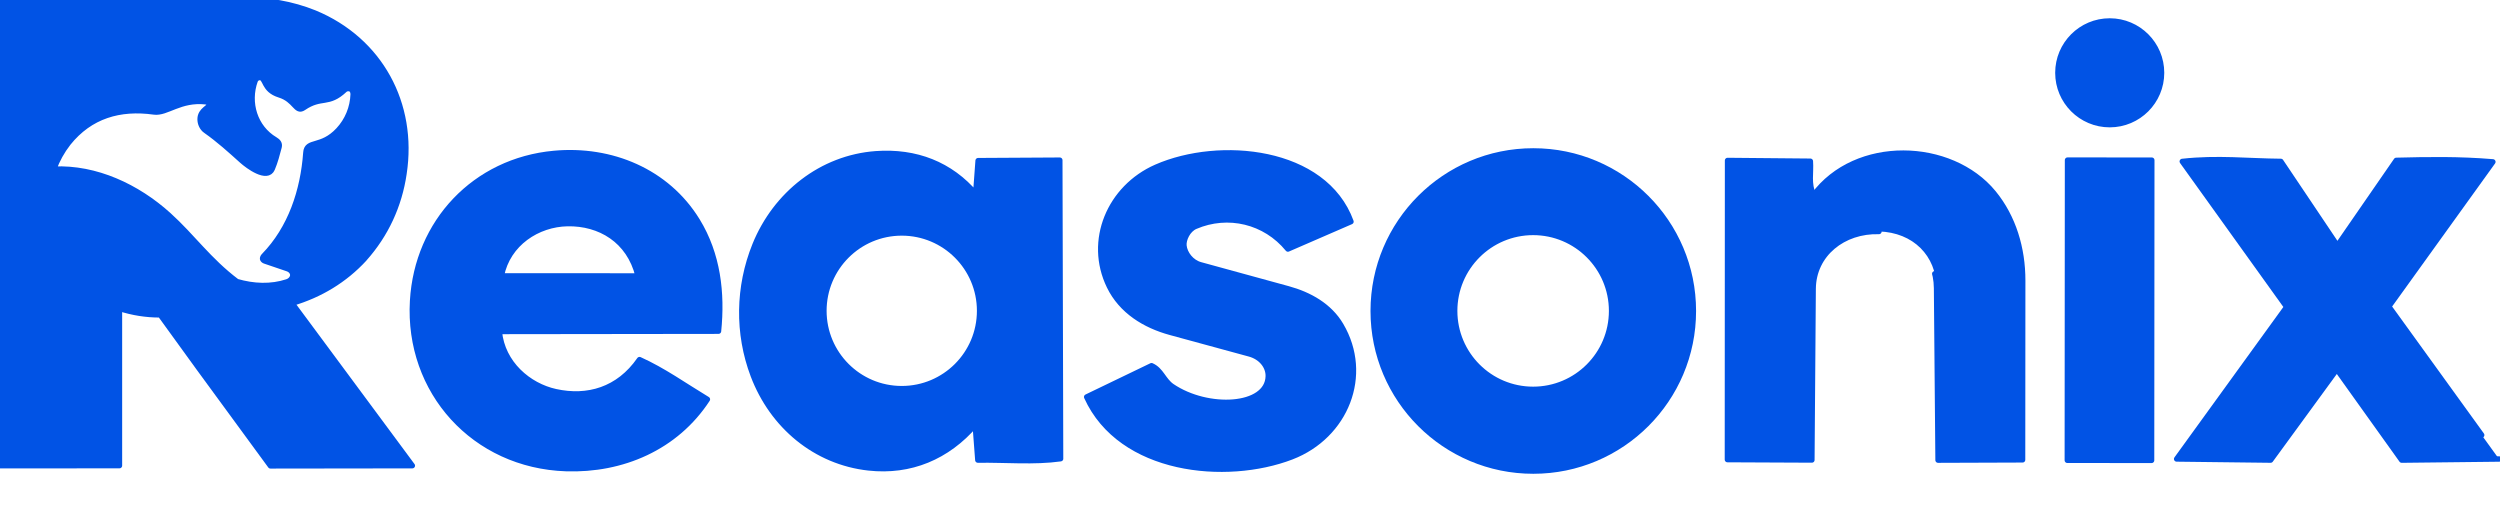
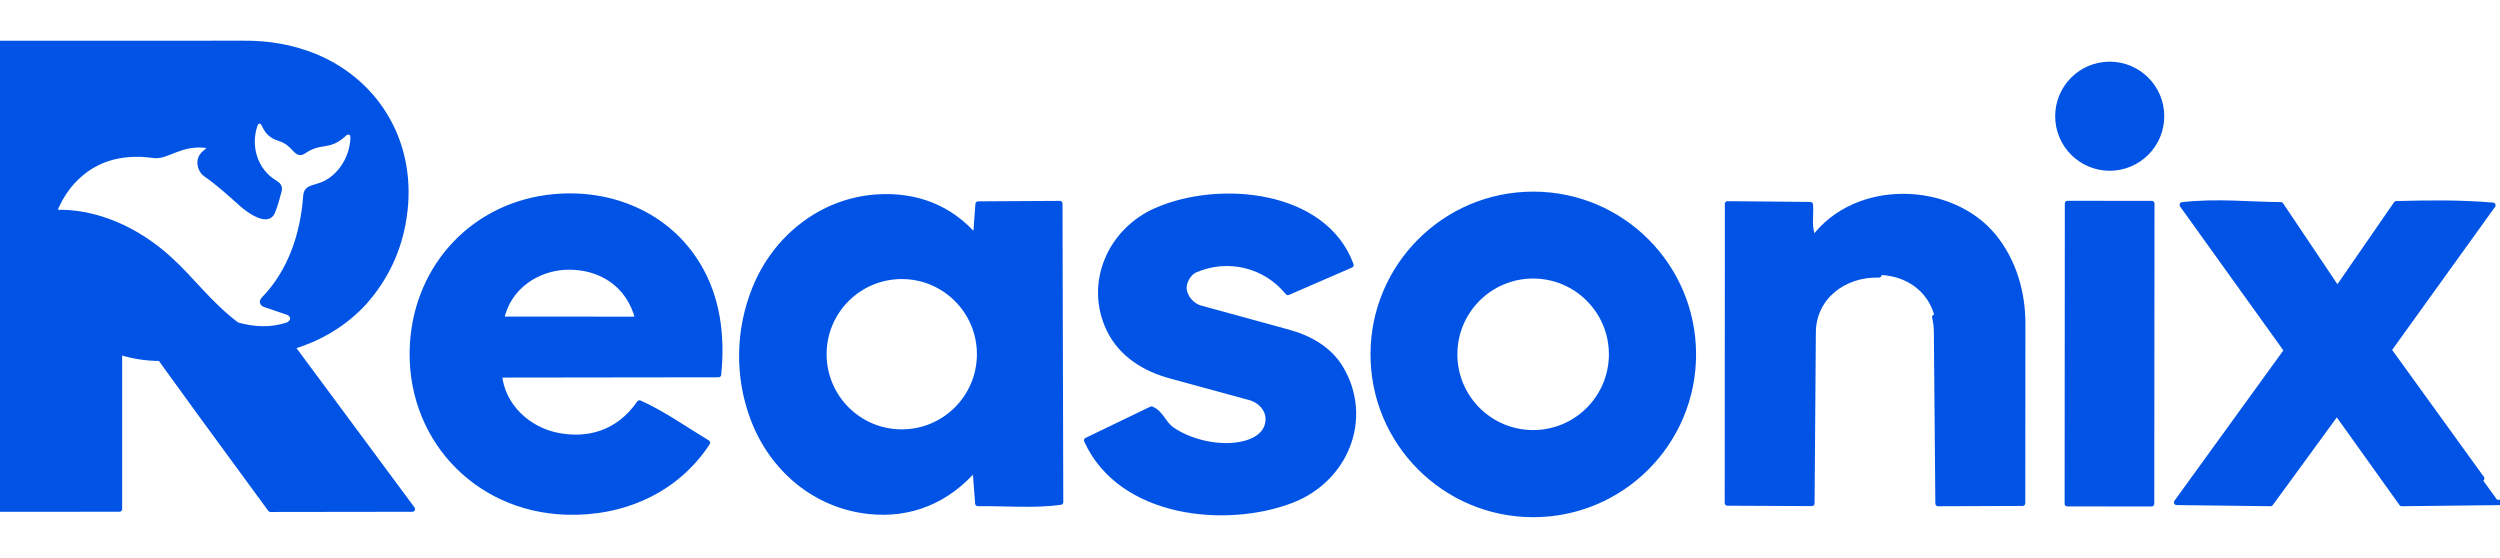
- <svg xmlns="http://www.w3.org/2000/svg" viewBox="0 0 1152 240" style="max-width:900px;">
+ <svg xmlns="http://www.w3.org/2000/svg" viewBox="0 -20 1152 257" style="max-width:400px;">
  <defs>
    <style>
      .b0 { fill: none; stroke: #0153e5; stroke-width: 2.5; stroke-linecap: round; stroke-linejoin: round; }
      .b1 { fill: #0153e5; }
      @keyframes strokeDraw {
        0% { stroke-dashoffset: 1200; opacity: 0; }
        20% { opacity: 1; }
        60% { stroke-dashoffset: 0; opacity: 1; }
        85% { opacity: 1; }
        100% { stroke-dashoffset: 0; opacity: 0.15; }
      }
      @keyframes fillBreathe {
        0%, 100% { opacity: 0; }
        30% { opacity: 0; }
        55% { opacity: 1; }
        85% { opacity: 1; }
        95% { opacity: 0.1; }
      }
      @keyframes dotBreathe {
        0%, 100% { opacity: 0; transform: scale(0.5); }
        40% { opacity: 0; transform: scale(0.5); }
        55% { opacity: 1; transform: scale(1.15); }
        65% { transform: scale(1); }
        85% { opacity: 1; }
        95% { opacity: 0.1; transform: scale(1); }
      }
      .br { stroke-dasharray: 1200; animation: strokeDraw 4s ease-in-out infinite; }
      .brf { animation: fillBreathe 4s ease-in-out infinite; }
      .be { stroke-dasharray: 800; animation: strokeDraw 4s ease-in-out 0.2s infinite; }
      .bef { animation: fillBreathe 4s ease-in-out 0.2s infinite; }
      .ba { stroke-dasharray: 900; animation: strokeDraw 4s ease-in-out 0.4s infinite; }
      .baf { animation: fillBreathe 4s ease-in-out 0.4s infinite; }
      .bs { stroke-dasharray: 800; animation: strokeDraw 4s ease-in-out 0.55s infinite; }
      .bsf { animation: fillBreathe 4s ease-in-out 0.55s infinite; }
      .bo { stroke-dasharray: 600; animation: strokeDraw 4s ease-in-out 0.7s infinite; }
      .bof { animation: fillBreathe 4s ease-in-out 0.7s infinite; }
      .bn { stroke-dasharray: 700; animation: strokeDraw 4s ease-in-out 0.85s infinite; }
      .bnf { animation: fillBreathe 4s ease-in-out 0.85s infinite; }
      .bi { stroke-dasharray: 400; animation: strokeDraw 4s ease-in-out 1.0s infinite; }
      .bif { animation: fillBreathe 4s ease-in-out 1.0s infinite; }
      .bd { stroke-dasharray: 200; animation: strokeDraw 4s ease-in-out 1.15s infinite; }
      .bdf { animation: dotBreathe 4s ease-in-out 1.15s infinite; transform-origin: 972.16px 33.55px; }
      .bx { stroke-dasharray: 700; animation: strokeDraw 4s ease-in-out 1.3s infinite; }
      .bxf { animation: fillBreathe 4s ease-in-out 1.3s infinite; }
+       @media (prefers-reduced-motion: reduce) {
+         .br, .be, .ba, .bs, .bo, .bn, .bi, .bd, .bx { animation: none; stroke-dasharray: none; stroke-dashoffset: 0; opacity: 1; }
+         .brf, .bef, .baf, .bsf, .bof, .bnf, .bif, .bdf, .bxf { animation: none; opacity: 1; }
+       }
    </style>
  </defs>
  <g>
    <path class="b0 br" d="M134.57,139.75l.02-.02c12.9-3.8,24.24-10.63,33.31-20.48v-.03c9.89-11.07,16.1-24.46,18.25-39.19,4.93-32.21-11.06-61.62-41.17-74.07C134.39,1.71,123.51-.11,111.97,0L0,.03v214.57l55.04-.04v-72.42c6,1.93,12.33,2.97,18.82,2.94l18.02,24.87,32.75,44.72,65.37-.09-55.43-74.84h0ZM132.36,129.86c-7.5,2.48-15.55,2.11-23.21-.12-13.17-9.95-20.3-20.57-31.51-30.7-14.37-12.97-33.39-21.96-52.86-21.08,1.55-4.25,3.78-8.31,6.68-12.03,10.05-12.55,23.77-16.55,39.52-14.34,5.82.82,12.03-6.02,23.86-4.7.79.09,1.6.68,1.67,1.16.27,1.61-4.3,2.49-4.3,6.9,0,1.86.83,4.01,2.59,5.24,6.03,4.23,11.26,8.99,16.72,13.9,2.66,2.39,11.66,9.1,13.95,3.64,1.34-3.19,2.22-6.53,3.11-9.93.44-1.68-.49-2.68-1.85-3.48-9.29-5.51-12.79-16.96-9.16-27.12.35-.98,1.26-1.46,2.03-1.49,3.12-.13,1.46,5.65,9.18,8.03,7.32,2.26,7.54,8.34,11.1,5.92,8.29-5.65,11.28-1.02,18.98-8.27.79-.74,2.15-.8,2.97-.22.51.35.95,1.26.91,2.33-.22,6.12-2.61,11.97-6.8,16.46-7.91,8.49-14.56,4.43-14.99,10.38-1.26,17.46-6.97,34.9-19.37,47.58-.4.41-.63.99-.57,1.38.07.41.56.82,1.1.99l10.44,3.55c1.47.5,2.55,1.83,2.35,3.24-.17,1.23-1.15,2.32-2.55,2.79h.01Z" />
    <path class="b1 brf" d="M134.57,139.75l.02-.02c12.9-3.8,24.24-10.63,33.31-20.48v-.03c9.89-11.07,16.1-24.46,18.25-39.19,4.93-32.21-11.06-61.62-41.17-74.07C134.39,1.71,123.51-.11,111.97,0L0,.03v214.57l55.04-.04v-72.42c6,1.93,12.33,2.97,18.82,2.94l18.02,24.87,32.75,44.72,65.37-.09-55.43-74.84h0ZM132.36,129.86c-7.5,2.48-15.55,2.11-23.21-.12-13.17-9.95-20.3-20.57-31.51-30.7-14.37-12.97-33.39-21.96-52.86-21.08,1.55-4.25,3.78-8.31,6.68-12.03,10.05-12.55,23.77-16.55,39.52-14.34,5.82.82,12.03-6.02,23.86-4.7.79.09,1.6.68,1.67,1.16.27,1.61-4.3,2.49-4.3,6.9,0,1.86.83,4.01,2.59,5.24,6.03,4.23,11.26,8.99,16.72,13.9,2.66,2.39,11.66,9.1,13.95,3.64,1.34-3.19,2.22-6.53,3.11-9.93.44-1.68-.49-2.68-1.85-3.48-9.29-5.51-12.79-16.96-9.16-27.12.35-.98,1.26-1.46,2.03-1.49,3.12-.13,1.46,5.65,9.18,8.03,7.32,2.26,7.54,8.34,11.1,5.92,8.29-5.65,11.28-1.02,18.98-8.27.79-.74,2.15-.8,2.97-.22.51.35.95,1.26.91,2.33-.22,6.12-2.61,11.97-6.8,16.46-7.91,8.49-14.56,4.43-14.99,10.38-1.26,17.46-6.97,34.9-19.37,47.58-.4.41-.63.99-.57,1.38.07.41.56.82,1.1.99l10.44,3.55c1.47.5,2.55,1.83,2.35,3.24-.17,1.23-1.15,2.32-2.55,2.79h.01Z" />
  </g>
  <g>
    <path class="b0 be" d="M294.69,165.71c11.08,4.99,20.6,11.87,31.28,18.31-14.54,22.26-39.3,32.78-65.14,31.91-42.29-1.42-73.12-35.5-70.7-77.31,2.1-36.29,28.66-64.56,65.17-67.92,26.31-2.42,52.01,8.19,66.02,30.99,9.52,15.5,11.55,33.39,9.76,50.92l-101,.13c1.4,14.77,13.51,25.01,25.92,27.74,14.72,3.24,29.02-.82,38.69-14.77h0ZM294.02,127.16c-4.12-16.52-17.68-24.4-32.5-24.13-13.74.25-27.5,9.07-30.5,24.11l63,.02h0Z" />
    <path class="b1 bef" d="M294.69,165.71c11.08,4.99,20.6,11.87,31.28,18.31-14.54,22.26-39.3,32.78-65.14,31.91-42.29-1.42-73.12-35.5-70.7-77.31,2.1-36.29,28.66-64.56,65.17-67.92,26.31-2.42,52.01,8.19,66.02,30.99,9.52,15.5,11.55,33.39,9.76,50.92l-101,.13c1.4,14.77,13.51,25.01,25.92,27.74,14.72,3.24,29.02-.82,38.69-14.77h0ZM294.02,127.16c-4.12-16.52-17.68-24.4-32.5-24.13-13.74.25-27.5,9.07-30.5,24.11l63,.02h0Z" />
  </g>
  <g>
    <path class="b0 ba" d="M488.72,211.37c-12.37,1.71-24.96.46-38.13.63l-1.23-16.27c-12.87,14.9-29.84,21.97-49.07,19.87-24.58-2.69-44.41-19.38-53.2-42.6-7.32-19.32-6.99-40.86.81-60.12,9.5-23.46,30.72-40.21,55.73-42.02,18.41-1.33,34.33,4.84,45.96,18.54l1.13-15.37,37.63-.22.36,137.56h.01ZM451.41,143.22c0-19.82-16.06-35.88-35.88-35.88s-35.88,16.06-35.88,35.88,16.06,35.88,35.88,35.88,35.88-16.06,35.88-35.88Z" />
    <path class="b1 baf" d="M488.72,211.37c-12.37,1.71-24.96.46-38.13.63l-1.23-16.27c-12.87,14.9-29.84,21.97-49.07,19.87-24.58-2.69-44.41-19.38-53.2-42.6-7.32-19.32-6.99-40.86.81-60.12,9.5-23.46,30.72-40.21,55.73-42.02,18.41-1.33,34.33,4.84,45.96,18.54l1.13-15.37,37.63-.22.36,137.56h.01ZM451.41,143.22c0-19.82-16.06-35.88-35.88-35.88s-35.88,16.06-35.88,35.88,16.06,35.88,35.88,35.88,35.88-16.06,35.88-35.88Z" />
  </g>
  <g>
    <path class="b0 bs" d="M595.11,210.55c-30.01,11.52-78.69,6.96-94.37-27.63l29.88-14.4c4.49,1.96,5.5,6.8,9.44,9.49,16.43,11.17,43.99,9.75,44.36-4.61.12-4.72-3.46-8.89-8.58-10.29l-36.51-9.95c-11.77-3.21-22.59-9.81-28.13-21.2-10.25-21.06.12-45.53,21.63-54.96,29.01-12.72,77.53-8.27,89.7,25.13l-29.06,12.62c-10.47-12.8-27.66-16.84-42.64-10.42-3.51,1.5-5.54,6.03-5.28,8.81.35,3.7,3.39,7.71,7.59,8.86l40.46,11.09c9.77,2.68,19.02,7.82,24.29,16.77,13.52,22.96,2.31,51.05-22.78,60.69h0Z" />
    <path class="b1 bsf" d="M595.11,210.55c-30.01,11.52-78.69,6.96-94.37-27.63l29.88-14.4c4.49,1.96,5.5,6.8,9.44,9.49,16.43,11.17,43.99,9.75,44.36-4.61.12-4.72-3.46-8.89-8.58-10.29l-36.51-9.95c-11.77-3.21-22.59-9.81-28.13-21.2-10.25-21.06.12-45.53,21.63-54.96,29.01-12.72,77.53-8.27,89.7,25.13l-29.06,12.62c-10.47-12.8-27.66-16.84-42.64-10.42-3.51,1.5-5.54,6.03-5.28,8.81.35,3.7,3.39,7.71,7.59,8.86l40.46,11.09c9.77,2.68,19.02,7.82,24.29,16.77,13.52,22.96,2.31,51.05-22.78,60.69h0Z" />
  </g>
  <g>
    <path class="b0 bo" d="M780.3,143.31c0,40.74-33.02,73.76-73.76,73.76s-73.76-33.02-73.76-73.76,33.02-73.76,73.76-73.76,73.76,33.02,73.76,73.76ZM742.63,143.26c0-19.97-16.19-36.16-36.16-36.16s-36.16,16.19-36.16,36.16,16.19,36.16,36.16,36.16,36.16-16.19,36.16-36.16Z" />
    <path class="b1 bof" d="M780.3,143.31c0,40.74-33.02,73.76-73.76,73.76s-73.76-33.02-73.76-73.76,33.02-73.76,73.76-73.76,73.76,33.02,73.76,73.76ZM742.63,143.26c0-19.97-16.19-36.16-36.16-36.16s-36.16,16.19-36.16,36.16,16.19,36.16,36.16,36.16,36.16-16.19,36.16-36.16Z" />
  </g>
  <g>
    <path class="b0 bn" d="M865.82,106.67c-16.4-.48-30.2,10.42-30.32,26.41l-.59,78.88-38.91-.18.06-137.83,38.15.35c.41,5.66-1.03,9.97,1.45,15.75,19.54-26.51,63.34-25.07,82.95-1.16,9.2,11.23,13.46,25.62,13.45,40.38l-.06,82.62-38.94.14-.69-79.28c-.13-14.92-10.82-25.64-26.54-26.1v.02h-.01Z" />
    <path class="b1 bnf" d="M865.82,106.67c-16.4-.48-30.2,10.42-30.32,26.41l-.59,78.88-38.91-.18.06-137.83,38.15.35c.41,5.66-1.03,9.97,1.45,15.75,19.54-26.51,63.34-25.07,82.95-1.16,9.2,11.23,13.46,25.62,13.45,40.38l-.06,82.62-38.94.14-.69-79.28c-.13-14.92-10.82-25.64-26.54-26.1v.02h-.01Z" />
  </g>
  <g>
    <rect class="b0 bi" x="902.92" y="123.54" width="138.32" height="38.82" transform="translate(828.4526 1114.936) rotate(-89.96)" />
    <rect class="b1 bif" x="902.92" y="123.54" width="138.32" height="38.82" transform="translate(828.4526 1114.936) rotate(-89.96)" />
  </g>
  <g>
    <circle class="b0 bd" cx="972.16" cy="33.55" r="23.88" />
    <circle class="b1 bdf" cx="972.16" cy="33.55" r="23.88" />
  </g>
  <g>
    <path class="b0 bx" d="M1151.55,211.51l-44.84.51-29.9-41.82-30.52,41.81-43.29-.52,50.71-70.03-48.12-67.06c16.29-1.81,30.31-.14,45.42-.02l26.06,38.81,27.14-39.29c14.85-.38,28.79-.61,44.5.69l-47.96,66.65,50.79,70.28h0Z" />
    <path class="b1 bxf" d="M1151.55,211.51l-44.84.51-29.9-41.82-30.52,41.81-43.29-.52,50.71-70.03-48.12-67.06c16.29-1.81,30.31-.14,45.42-.02l26.06,38.81,27.14-39.29c14.85-.38,28.79-.61,44.5.69l-47.96,66.65,50.79,70.28h0Z" />
  </g>
</svg>
